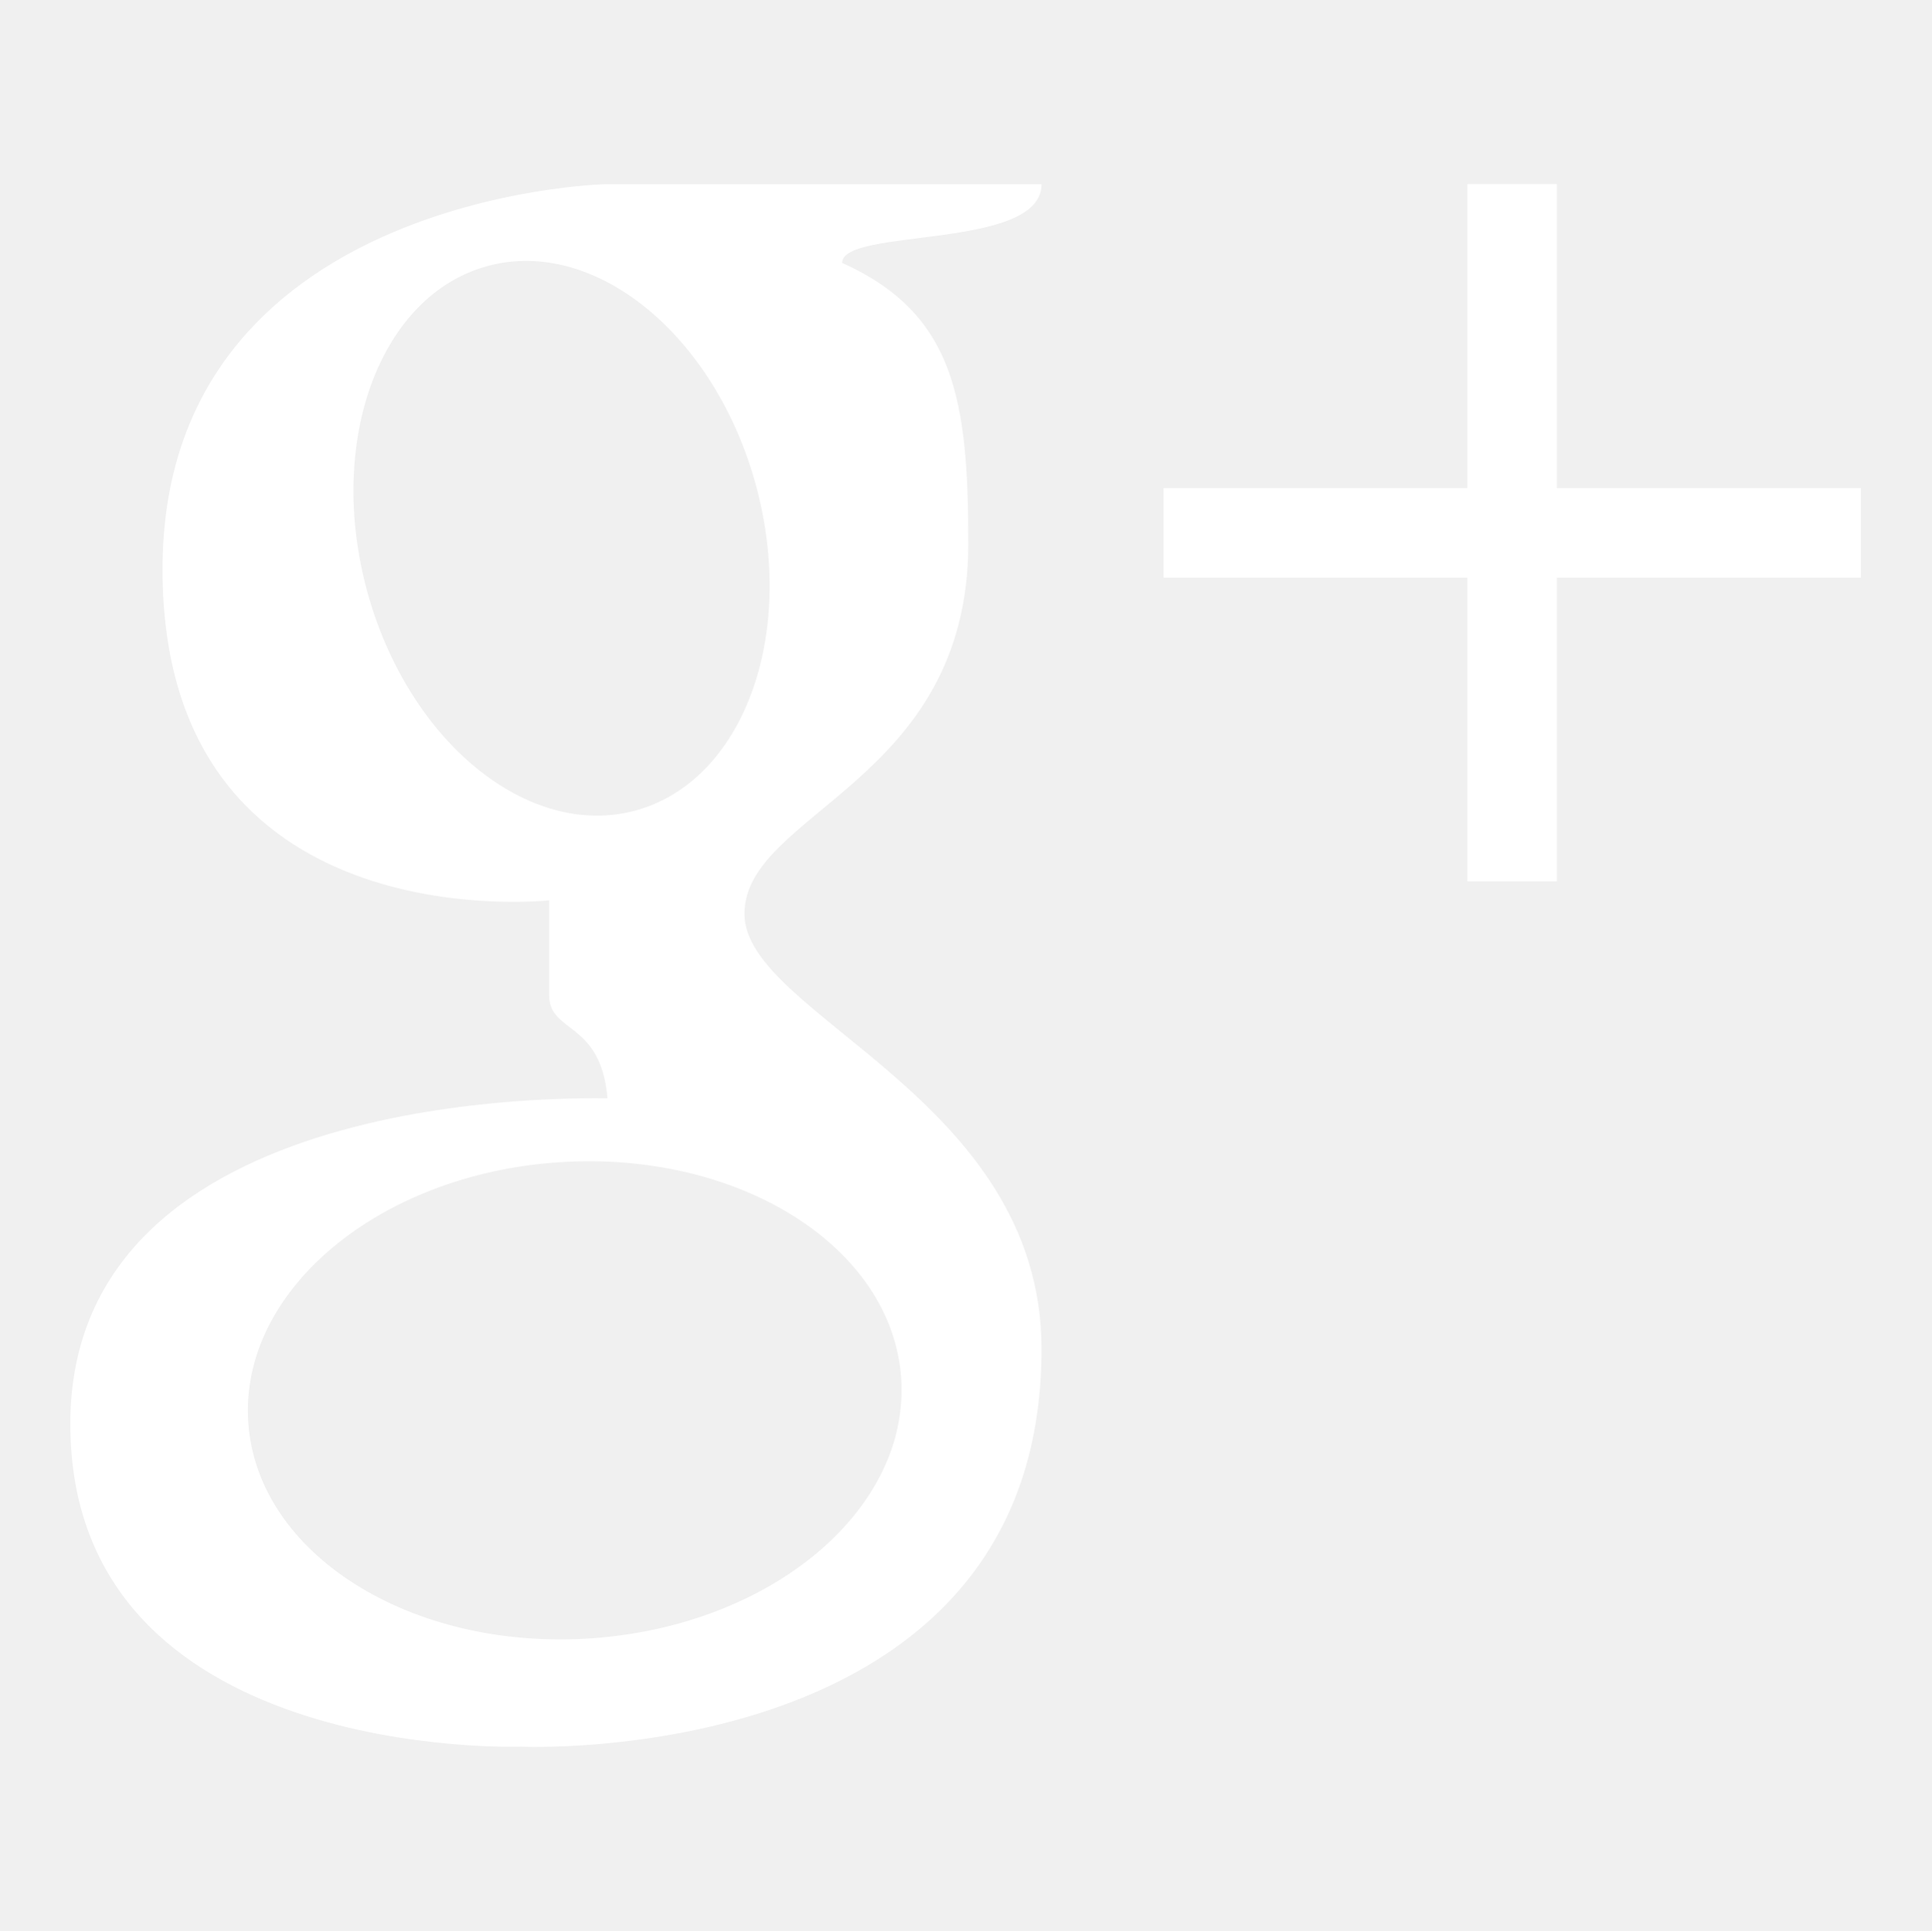
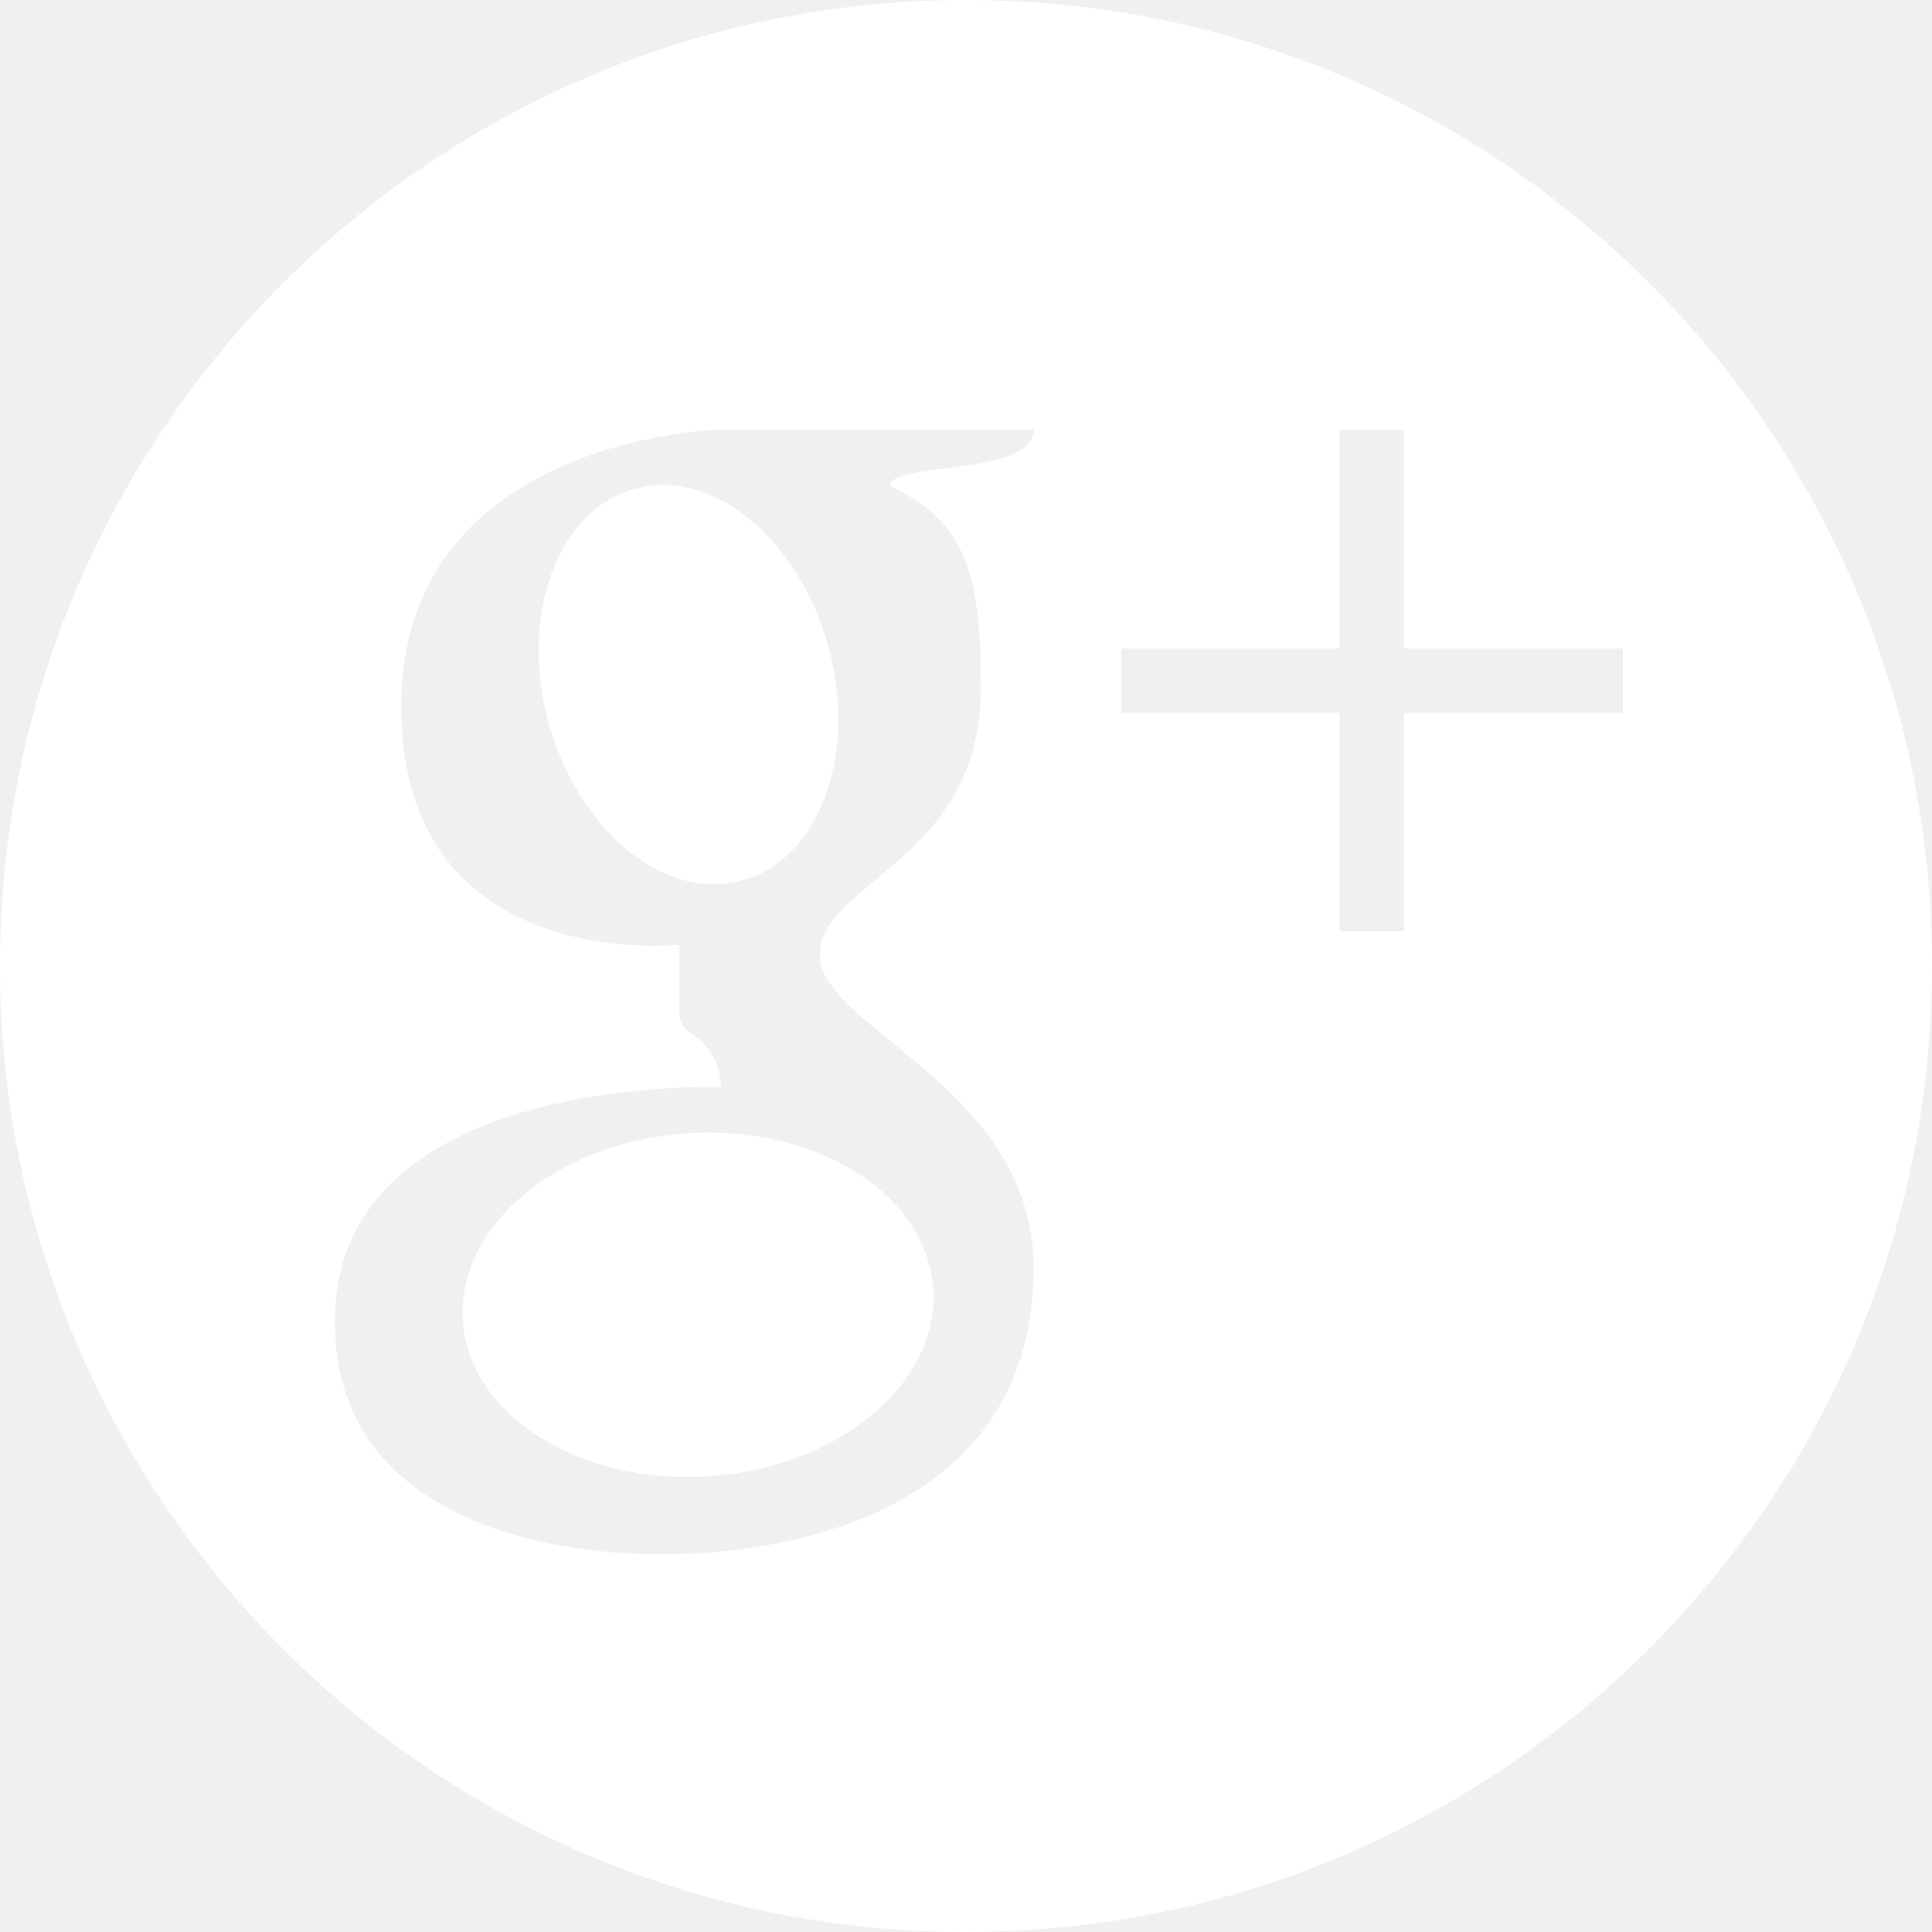
- <svg xmlns="http://www.w3.org/2000/svg" version="1.1" x="0px" y="0px" width="283.465px" height="283.464px" viewBox="0 0 283.465 283.464" enable-background="new 0 0 283.465 283.464" xml:space="preserve">
-   <g id="Facebook" display="none">
-     <path display="inline" fill="#FFFFFF" d="M82.732,100.532h27V88.283v-12v-2.001c0-11.55,0.298-29.4,8.698-40.449   c8.85-11.702,21-19.65,41.901-19.65c34.048,0,48.4,4.849,48.4,4.849l-6.75,40.001c0,0-11.25-3.251-21.75-3.251   s-19.9,3.75-19.9,14.25v4.25v14.001v12.249h43.048l-3,39.05h-40.048v135.7h-50.6v-135.7h-27V100.532L82.732,100.532z" />
-   </g>
-   <g id="Twitter" display="none">
-     <path display="inline" fill="#FFFFFF" d="M270.232,67.508c-9.161,4.063-19.007,6.809-29.34,8.044   c10.546-6.322,18.646-16.333,22.461-28.263c-9.871,5.855-20.804,10.106-32.44,12.396c-9.318-9.928-22.595-16.131-37.288-16.131   c-28.212,0-51.085,22.872-51.085,51.084c0,4.003,0.451,7.903,1.322,11.642c-42.456-2.131-80.1-22.468-105.295-53.376   c-4.397,7.545-6.917,16.32-6.917,25.683c0,17.724,9.018,33.359,22.726,42.521c-8.374-0.266-16.251-2.564-23.138-6.391   c-0.005,0.214-0.005,0.427-0.005,0.643c0,24.751,17.609,45.398,40.978,50.092c-4.286,1.167-8.799,1.792-13.458,1.792   c-3.292,0-6.492-0.321-9.612-0.917c6.501,20.295,25.368,35.066,47.721,35.478c-17.483,13.702-39.51,21.868-63.445,21.868   c-4.124,0-8.189-0.241-12.186-0.715c22.607,14.494,49.46,22.954,78.309,22.954c93.965,0,145.349-77.844,145.349-145.351   c0-2.214-0.05-4.417-0.148-6.609C254.724,86.75,263.384,77.752,270.232,67.508z" />
-   </g>
-   <g id="YouTube" display="none">
+ <svg xmlns="http://www.w3.org/2000/svg" version="1.1" x="0px" y="0px" viewBox="-8.3 -8.3 300 300" enable-background="new -8.3 -8.3 300 300" xml:space="preserve">
+   <g id="rss" display="none">
    <g display="inline">
-       <g>
-         <path fill="#FFFFFF" d="M45.986,4h19.889l12.813,51.103h1.24L92.146,4h20.064l-22.98,74.799v53.049h-19.75V81.187L45.986,4z" />
-         <path fill="#FFFFFF" d="M111.315,59.098c0-7.304,2.359-13.119,7.081-17.448c4.722-4.331,11.064-6.496,19.034-6.496     c7.256,0,13.202,2.284,17.836,6.849c4.634,4.565,6.953,10.44,6.953,17.629v48.709c0,8.073-2.278,14.406-6.82,19     c-4.543,4.595-10.801,6.891-18.767,6.891c-7.671,0-13.811-2.371-18.411-7.111c-4.604-4.741-6.906-11.12-6.906-19.132V59.098z      M129.36,109.755c0,2.598,0.622,4.6,1.872,6.014c1.249,1.415,3.031,2.121,5.352,2.121c2.377,0,4.265-0.722,5.661-2.166     c1.398-1.444,2.097-3.433,2.097-5.969V58.391c0-2.061-0.716-3.726-2.143-4.992c-1.424-1.267-3.296-1.903-5.615-1.903     c-2.141,0-3.879,0.636-5.218,1.903c-1.339,1.266-2.006,2.931-2.006,4.992V109.755z" />
-         <path fill="#FFFFFF" d="M227.15,37.538v94.31h-17.534v-10.411c-3.231,3.837-6.594,6.759-10.089,8.766     c-3.495,2.003-6.89,3.008-10.177,3.008c-4.054,0-7.112-1.401-9.168-4.21c-2.056-2.806-3.083-7.02-3.083-12.635V37.538h17.537     v72.295c0,2.237,0.364,3.853,1.1,4.854c0.734,1.001,1.924,1.502,3.57,1.502c1.294,0,2.919-0.663,4.89-1.986     c1.967-1.327,3.773-3.018,5.42-5.078V37.538H227.15z" />
-       </g>
-       <g>
-         <path fill="#FFFFFF" d="M93.069,172.587H44v15.024h16.541V276.1H76.53v-88.488h16.539V172.587z M119.201,257.701     c-1.331,1.672-2.795,3.04-4.388,4.112c-1.594,1.072-2.912,1.606-3.961,1.606c-1.331,0-2.295-0.403-2.889-1.216     c-0.594-0.806-0.892-2.116-0.892-3.927V199.74H92.876v63.823c0,4.548,0.832,7.955,2.497,10.232     c1.664,2.271,4.14,3.406,7.42,3.406c2.664,0,5.41-0.813,8.238-2.433c2.833-1.626,5.554-3.991,8.17-7.098v8.429h14.197v-76.36     h-14.197V257.701z M174.209,198.774c-2.201,0-4.377,0.607-6.532,1.82c-2.149,1.217-4.179,2.984-6.092,5.314v-33.321h-14.336     V276.1h14.336v-5.869c1.865,2.324,3.887,4.044,6.06,5.16c2.176,1.116,4.65,1.674,7.425,1.674c4.206,0,7.421-1.439,9.646-4.32     c2.221-2.88,3.335-7.037,3.335-12.466v-42.361c0-6.237-1.185-10.99-3.553-14.251     C182.132,200.409,178.701,198.774,174.209,198.774z M173.439,258.202c0,2.435-0.412,4.191-1.229,5.263     c-0.819,1.074-2.095,1.609-3.83,1.609c-1.206,0-2.35-0.272-3.435-0.822c-1.086-0.546-2.207-1.442-3.36-2.685v-47.584     c0.965-1.05,1.938-1.823,2.928-2.325c0.986-0.5,1.987-0.753,2.998-0.753c1.924,0,3.397,0.668,4.408,2.006     c1.016,1.335,1.521,3.29,1.521,5.865V258.202z M240.521,239.712v-19.441c0-7.248-1.743-12.801-5.229-16.665     c-3.485-3.863-8.477-5.794-14.973-5.794c-6.352,0-11.535,2.087-15.543,6.258c-4.016,4.172-6.021,9.572-6.021,16.201v34.272     c0,7.352,1.83,13.126,5.482,17.326c3.652,4.197,8.656,6.298,15.009,6.298c7.068,0,12.381-1.983,15.939-5.943     c3.558-3.96,5.335-9.855,5.335-17.681v-5.734h-14.609v5.305c0,4.493-0.469,7.4-1.406,8.715c-0.939,1.312-2.584,1.97-4.935,1.97     c-2.265,0-3.86-0.772-4.798-2.331c-0.938-1.552-1.406-4.338-1.406-8.354v-14.401H240.521z M213.367,220.128     c0-3.195,0.492-5.485,1.48-6.87c0.983-1.387,2.605-2.078,4.864-2.078c2.162,0,3.734,0.691,4.722,2.078     c0.984,1.385,1.479,3.675,1.479,6.87v7.732h-12.545V220.128z" />
-         <path fill="#FFFFFF" d="M93.069,173.69H44v15.024h16.541v88.487H76.53v-88.487h16.539V173.69z M119.201,258.805     c-1.331,1.669-2.795,3.041-4.388,4.111c-1.594,1.071-2.912,1.605-3.961,1.605c-1.331,0-2.295-0.403-2.889-1.213     s-0.892-2.119-0.892-3.931V200.84H92.876v63.828c0,4.545,0.832,7.956,2.497,10.228c1.664,2.273,4.14,3.408,7.42,3.408     c2.664,0,5.41-0.812,8.238-2.432c2.833-1.626,5.554-3.993,8.17-7.098v8.427h14.197V200.84h-14.197V258.805z M174.209,199.878     c-2.201,0-4.377,0.604-6.532,1.817c-2.149,1.216-4.179,2.988-6.092,5.316V173.69h-14.336v103.512h14.336v-5.868     c1.865,2.324,3.887,4.044,6.06,5.163c2.176,1.112,4.65,1.671,7.425,1.671c4.206,0,7.421-1.437,9.646-4.322     c2.221-2.879,3.335-7.035,3.335-12.463v-42.363c0-6.236-1.185-10.989-3.553-14.247     C182.132,201.512,178.701,199.878,174.209,199.878z M173.439,259.307c0,2.432-0.412,4.188-1.229,5.261     c-0.819,1.072-2.095,1.608-3.83,1.608c-1.206,0-2.35-0.272-3.435-0.821c-1.086-0.547-2.207-1.444-3.36-2.687v-47.583     c0.965-1.05,1.938-1.825,2.928-2.328c0.986-0.497,1.987-0.75,2.998-0.75c1.924,0,3.397,0.669,4.408,2.006     c1.016,1.336,1.521,3.29,1.521,5.864V259.307z M240.521,240.813v-19.439c0-7.247-1.743-12.801-5.229-16.667     c-3.485-3.862-8.477-5.793-14.973-5.793c-6.352,0-11.535,2.087-15.543,6.259c-4.016,4.174-6.021,9.572-6.021,16.201v34.272     c0,7.352,1.83,13.126,5.482,17.326c3.652,4.197,8.656,6.298,15.009,6.298c7.068,0,12.381-1.981,15.939-5.943     c3.558-3.957,5.335-9.853,5.335-17.681v-5.736h-14.609v5.306c0,4.497-0.469,7.402-1.406,8.714     c-0.939,1.314-2.584,1.97-4.935,1.97c-2.265,0-3.86-0.772-4.798-2.33c-0.938-1.551-1.406-4.337-1.406-8.354v-14.402H240.521z      M213.367,221.23c0-3.196,0.492-5.484,1.48-6.869c0.983-1.386,2.605-2.078,4.864-2.078c2.162,0,3.734,0.692,4.722,2.078     c0.984,1.385,1.479,3.673,1.479,6.869v7.731h-12.545V221.23z" />
-       </g>
+       <path fill="#FFFFFF" d="M141.7-8.3c-82.8,0-150,67.2-150,150c0,82.8,67.2,150,150,150s150-67.2,150-150    C291.7,58.9,224.6-8.3,141.7-8.3z M77.3,229.7c-12.9,0-23.4-10.5-23.4-23.4c0-12.9,10.5-23.4,23.4-23.4    c12.9,0,23.4,10.5,23.4,23.4C100.7,219.3,90.2,229.7,77.3,229.7z M136.1,229.9c0-22.1-8.6-42.9-24.1-58.5    c-15.5-15.6-36.1-24.2-58.1-24.2v-33.8c63.9,0,116,52.2,116,116.5H136.1z M195.8,229.9c0-78.6-63.6-142.6-141.8-142.6V53.5    c96.9,0,175.7,79.2,175.7,176.4H195.8z" />
    </g>
  </g>
-   <g id="RSS" display="none">
-     <g id="lines__x003C_Group_x003E_" display="inline">
-       <path id="circle" fill="#FFFFFF" d="M91.757,220.423c0,15.758-12.778,28.528-28.533,28.528c-15.753,0-28.531-12.771-28.531-28.528    c0-15.761,12.778-28.537,28.531-28.537C78.979,191.886,91.757,204.663,91.757,220.423z" />
-       <g>
-         <path fill="#FFFFFF" d="M34.726,148.489c26.738,0,51.864,10.45,70.752,29.426c18.917,19.008,29.333,44.306,29.333,71.237h41.193     c0-78.219-63.378-141.857-141.278-141.857V148.489z" />
-       </g>
-       <g>
-         <path fill="#FFFFFF" d="M34.786,75.462c95.278,0,172.793,77.937,172.793,173.733h41.194     c0-118.509-95.995-214.927-213.987-214.927V75.462z" />
-       </g>
+   <g id="linkedin" display="none">
+     <g display="inline">
+       <path fill="#FFFFFF" d="M141.7-8.3c-82.8,0-150,67.2-150,150c0,82.8,67.2,150,150,150s150-67.2,150-150    C291.7,58.9,224.6-8.3,141.7-8.3z M90.8,230.8h-40V110.6h40V230.8z M70.9,94.2h-0.3c-13.4,0-22.1-9.2-22.1-20.8    c0-11.8,8.9-20.8,22.6-20.8c13.7,0,22.1,9,22.3,20.8C93.5,84.9,84.8,94.2,70.9,94.2z M234.9,230.8h-40v-64.3    c0-16.2-5.8-27.2-20.2-27.2c-11,0-17.6,7.4-20.5,14.6c-1.1,2.6-1.3,6.2-1.3,9.7v67.1h-40c0,0,0.5-108.9,0-120.2h40v17    c5.3-8.2,14.8-19.9,36-19.9c26.3,0,46,17.2,46,54.1V230.8z" />
+       <path d="M152.9,128v-0.4c-0.1,0.1-0.2,0.3-0.3,0.4H152.9z" />
    </g>
  </g>
-   <g id="Linkedin" display="none">
-     <path display="inline" fill-rule="evenodd" clip-rule="evenodd" fill="#FFFFFF" d="M79.479,250.722V103.647H30.597v147.075H79.479   L79.479,250.722z M55.04,83.568c17.043,0,27.656-11.301,27.656-25.414c-0.319-14.428-10.613-25.413-27.333-25.413   c-16.725,0-27.656,10.985-27.656,25.413c0,14.113,10.608,25.414,27.015,25.414H55.04L55.04,83.568z" />
-     <path display="inline" fill-rule="evenodd" clip-rule="evenodd" fill="#FFFFFF" d="M106.532,250.722h48.886v-82.133   c0-4.395,0.319-8.789,1.61-11.925c3.533-8.791,11.579-17.886,25.081-17.886c17.694,0,24.768,13.49,24.768,33.263v78.681h48.882   v-84.333c0-45.172-24.117-66.194-56.282-66.194c-26.372,0-37.951,14.74-44.38,24.779h0.321v-21.327h-48.886   C107.173,117.443,106.532,250.722,106.532,250.722L106.532,250.722z" />
-   </g>
-   <g id="Google_x2B_">
+   <g id="google_x2B_">
    <g>
-       <path fill="#FFFFFF" d="M109.271,134.157c0-14.933,32.854-19.264,32.854-54.355c0-21.055-1.942-33.748-18.518-41.214    c0-5.228,29.268-1.793,29.268-11.55c-5.077,0-64.11,0-64.11,0s-64.909,1.59-64.909,56.544c0,54.953,56.745,48.582,56.745,48.582    s0,8.316,0,13.94c0,5.623,7.615,3.733,8.561,15.129c-3.834,0-78.845-1.988-78.845,47.784s66.103,47.388,66.103,47.388    s76.456,3.486,76.456-58.335C152.875,161.037,109.271,149.091,109.271,134.157z M53.884,86.77    c-6.001-22.068,1.909-43.432,17.67-47.715c15.761-4.289,33.402,10.126,39.403,32.194c6.005,22.073-1.904,43.44-17.666,47.729    C77.528,123.26,59.888,108.841,53.884,86.77z M86.714,240.51c-26.462,1.794-48.971-12.398-50.275-31.697    c-1.311-19.301,19.079-36.399,45.541-38.191c26.468-1.792,48.983,12.395,50.293,31.693    C133.578,221.623,113.181,238.718,86.714,240.51z" />
-       <polygon fill="#FFFFFF" points="273.149,71.654 273.149,84.795 228.52,84.795 228.52,129.378 215.378,129.378 215.378,84.795     170.793,84.795 170.793,71.654 215.378,71.654 215.378,27.023 228.52,27.023 228.52,71.654   " />
+       <path fill="#FFFFFF" d="M98.3,167.7c-20.1,1.4-35.7,14.4-34.7,29.1c1,14.7,18.1,25.5,38.3,24.1c20.1-1.4,35.7-14.4,34.7-29.1    C135.5,177.1,118.4,166.4,98.3,167.7z" />
+       <path fill="#FFFFFF" d="M120.3,92.1c-4.6-16.8-18-27.8-30-24.5c-12,3.3-18,19.5-13.4,36.3c4.6,16.8,18,27.8,30,24.5    C118.9,125.2,124.9,108.9,120.3,92.1z" />
+       <path fill="#FFFFFF" d="M141.7-8.3c-82.8,0-150,67.2-150,150c0,82.8,67.2,150,150,150s150-67.2,150-150    C291.7,58.9,224.6-8.3,141.7-8.3z M94,233c0,0-50.3,1.8-50.3-36.1c0-37.9,57.1-36.4,60-36.4c-0.7-8.7-6.5-7.2-6.5-11.5    c0-4.3,0-10.6,0-10.6s-43.2,4.8-43.2-37c0-41.8,49.4-43,49.4-43s44.9,0,48.8,0c0,7.4-22.3,4.8-22.3,8.8    c12.6,5.7,14.1,15.3,14.1,31.4c0,26.7-25,30-25,41.4c0,11.4,33.2,20.5,33.2,48.6C152.2,235.6,94,233,94,233z M243.7,102.4h-34    v33.9h-10v-33.9h-33.9v-10h33.9v-34h10v34h34V102.4z" />
+       <path fill="#FFFFFF" d="M76.9,103.9c-4.6-16.8,1.5-33.1,13.4-36.3c12-3.3,25.4,7.7,30,24.5c4.6,16.8-1.4,33.1-13.4,36.3    C94.9,131.7,81.5,120.7,76.9,103.9z M101.9,220.9c-20.1,1.4-37.3-9.4-38.3-24.1c-1-14.7,14.5-27.7,34.7-29.1    c20.1-1.4,37.3,9.4,38.3,24.1C137.5,206.5,122,219.5,101.9,220.9z" />
    </g>
  </g>
+   <g id="facebook" display="none">
+     <g display="inline">
+       <path fill="#FFFFFF" d="M141.7-8.3c-82.8,0-150,67.2-150,150c0,82.8,67.2,150,150,150s150-67.2,150-150    C291.7,58.9,224.6-8.3,141.7-8.3z M180.5,112l-2,26.2h-26.9v91.2h-34v-91.2H99.4V112h0h18.1v-8.2v-8.1v-1.3    c0-7.8,0.2-19.7,5.8-27.2c5.9-7.9,14.1-13.2,28.1-13.2c22.9,0,32.5,3.3,32.5,3.3l-4.5,26.9c0,0-7.6-2.2-14.6-2.2    s-13.4,2.5-13.4,9.6v2.9v9.4v8.2H180.5z" />
+     </g>
+   </g>
+   <g id="twitter" display="none">
+     <g display="inline">
+       <path fill="#FFFFFF" d="M141.7-8.3c-82.8,0-150,67.2-150,150c0,82.8,67.2,150,150,150s150-67.2,150-150    C291.7,58.9,224.6-8.3,141.7-8.3z M228.4,97.3c0.1,1.9,0.1,3.8,0.1,5.8c0,59.1-45,127.3-127.3,127.3c-25.3,0-48.8-7.4-68.6-20.1    c3.5,0.4,7.1,0.6,10.7,0.6c21,0,40.2-7.1,55.5-19.1c-19.6-0.4-36.1-13.3-41.8-31.1c2.7,0.5,5.5,0.8,8.4,0.8c4.1,0,8-0.5,11.8-1.6    c-20.5-4.1-35.9-22.2-35.9-43.9c0-0.2,0-0.4,0-0.6c6,3.4,12.9,5.4,20.3,5.6c-12-8-19.9-21.7-19.9-37.2c0-8.2,2.2-15.9,6.1-22.5    c22.1,27.1,55,44.9,92.2,46.7c-0.8-3.3-1.2-6.7-1.2-10.2c0-24.7,20-44.7,44.7-44.7c12.9,0,24.5,5.4,32.6,14.1    c10.2-2,19.8-5.7,28.4-10.9c-3.3,10.4-10.4,19.2-19.7,24.7c9-1.1,17.7-3.5,25.7-7C244.7,83.1,237.2,91,228.4,97.3z" />
+     </g>
+   </g>
+   <g id="Creative_Commons_License" display="none">
+     <text id="Creative_Commons_License_1_" transform="matrix(1 0 0 1 -605 1683.044)" display="inline" font-family="'MyriadPro-Regular'" font-size="12">With assets by Icomoon / CC BY</text>
+   </g>
</svg>
